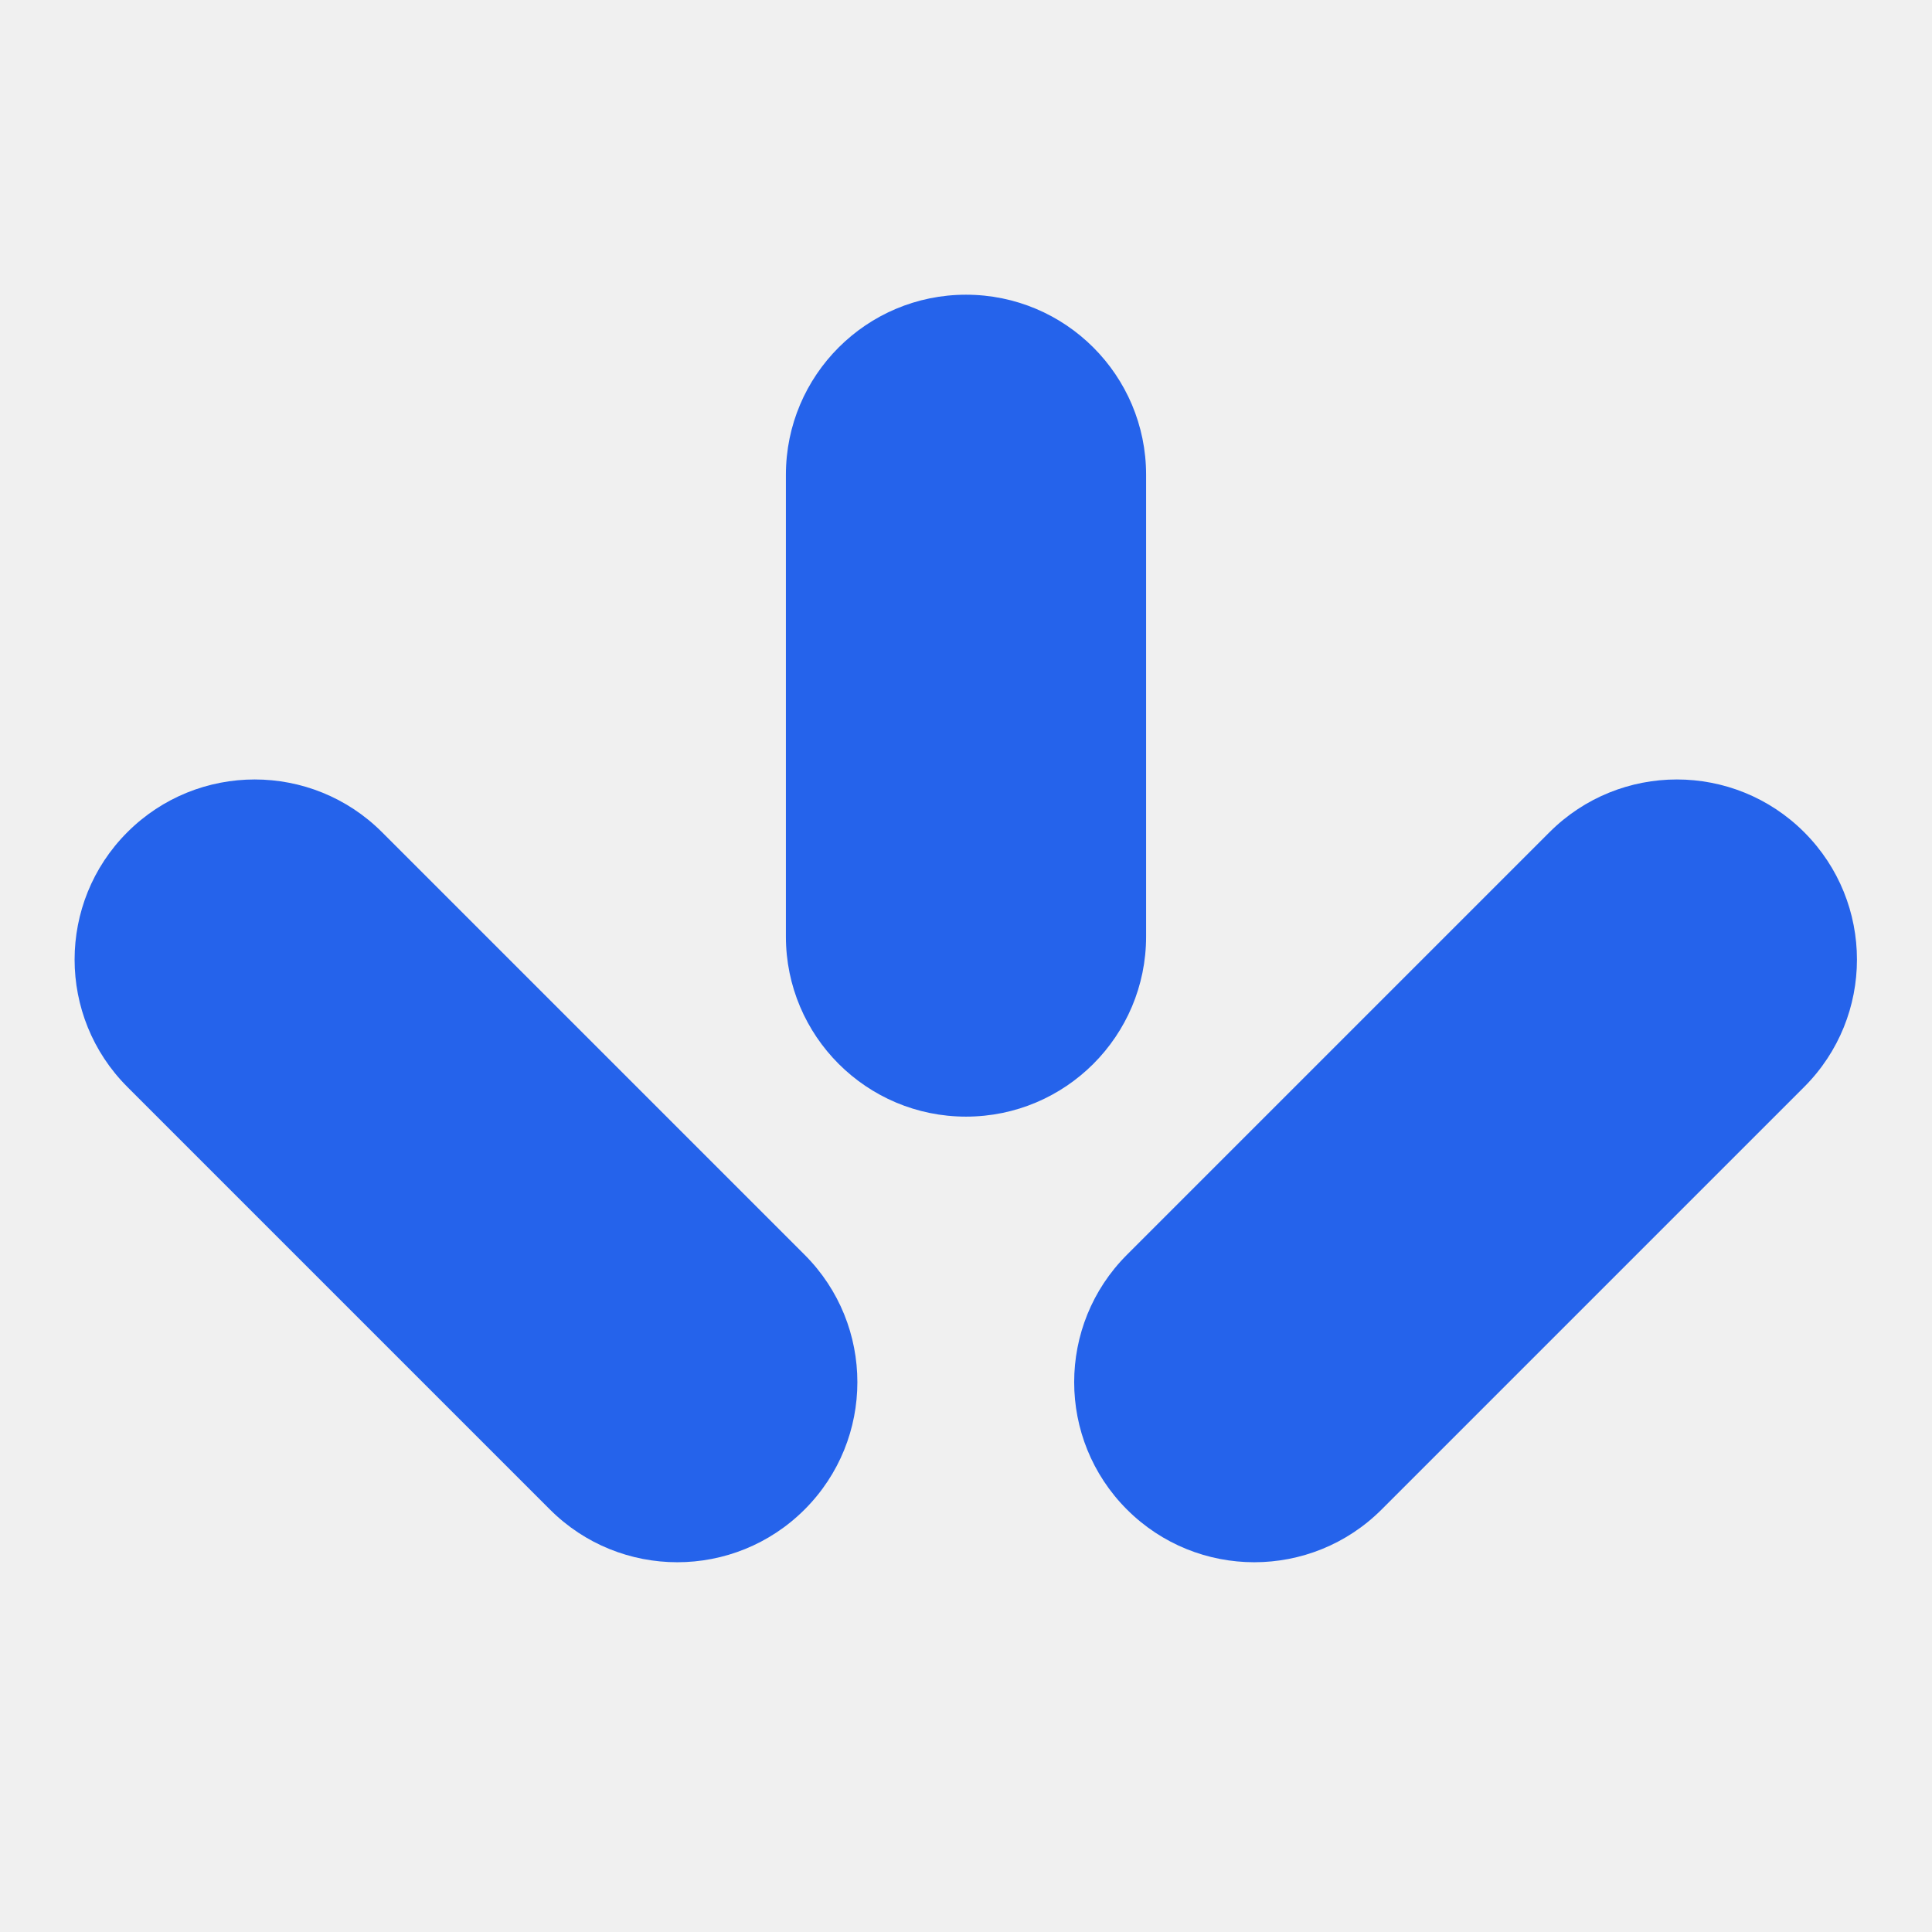
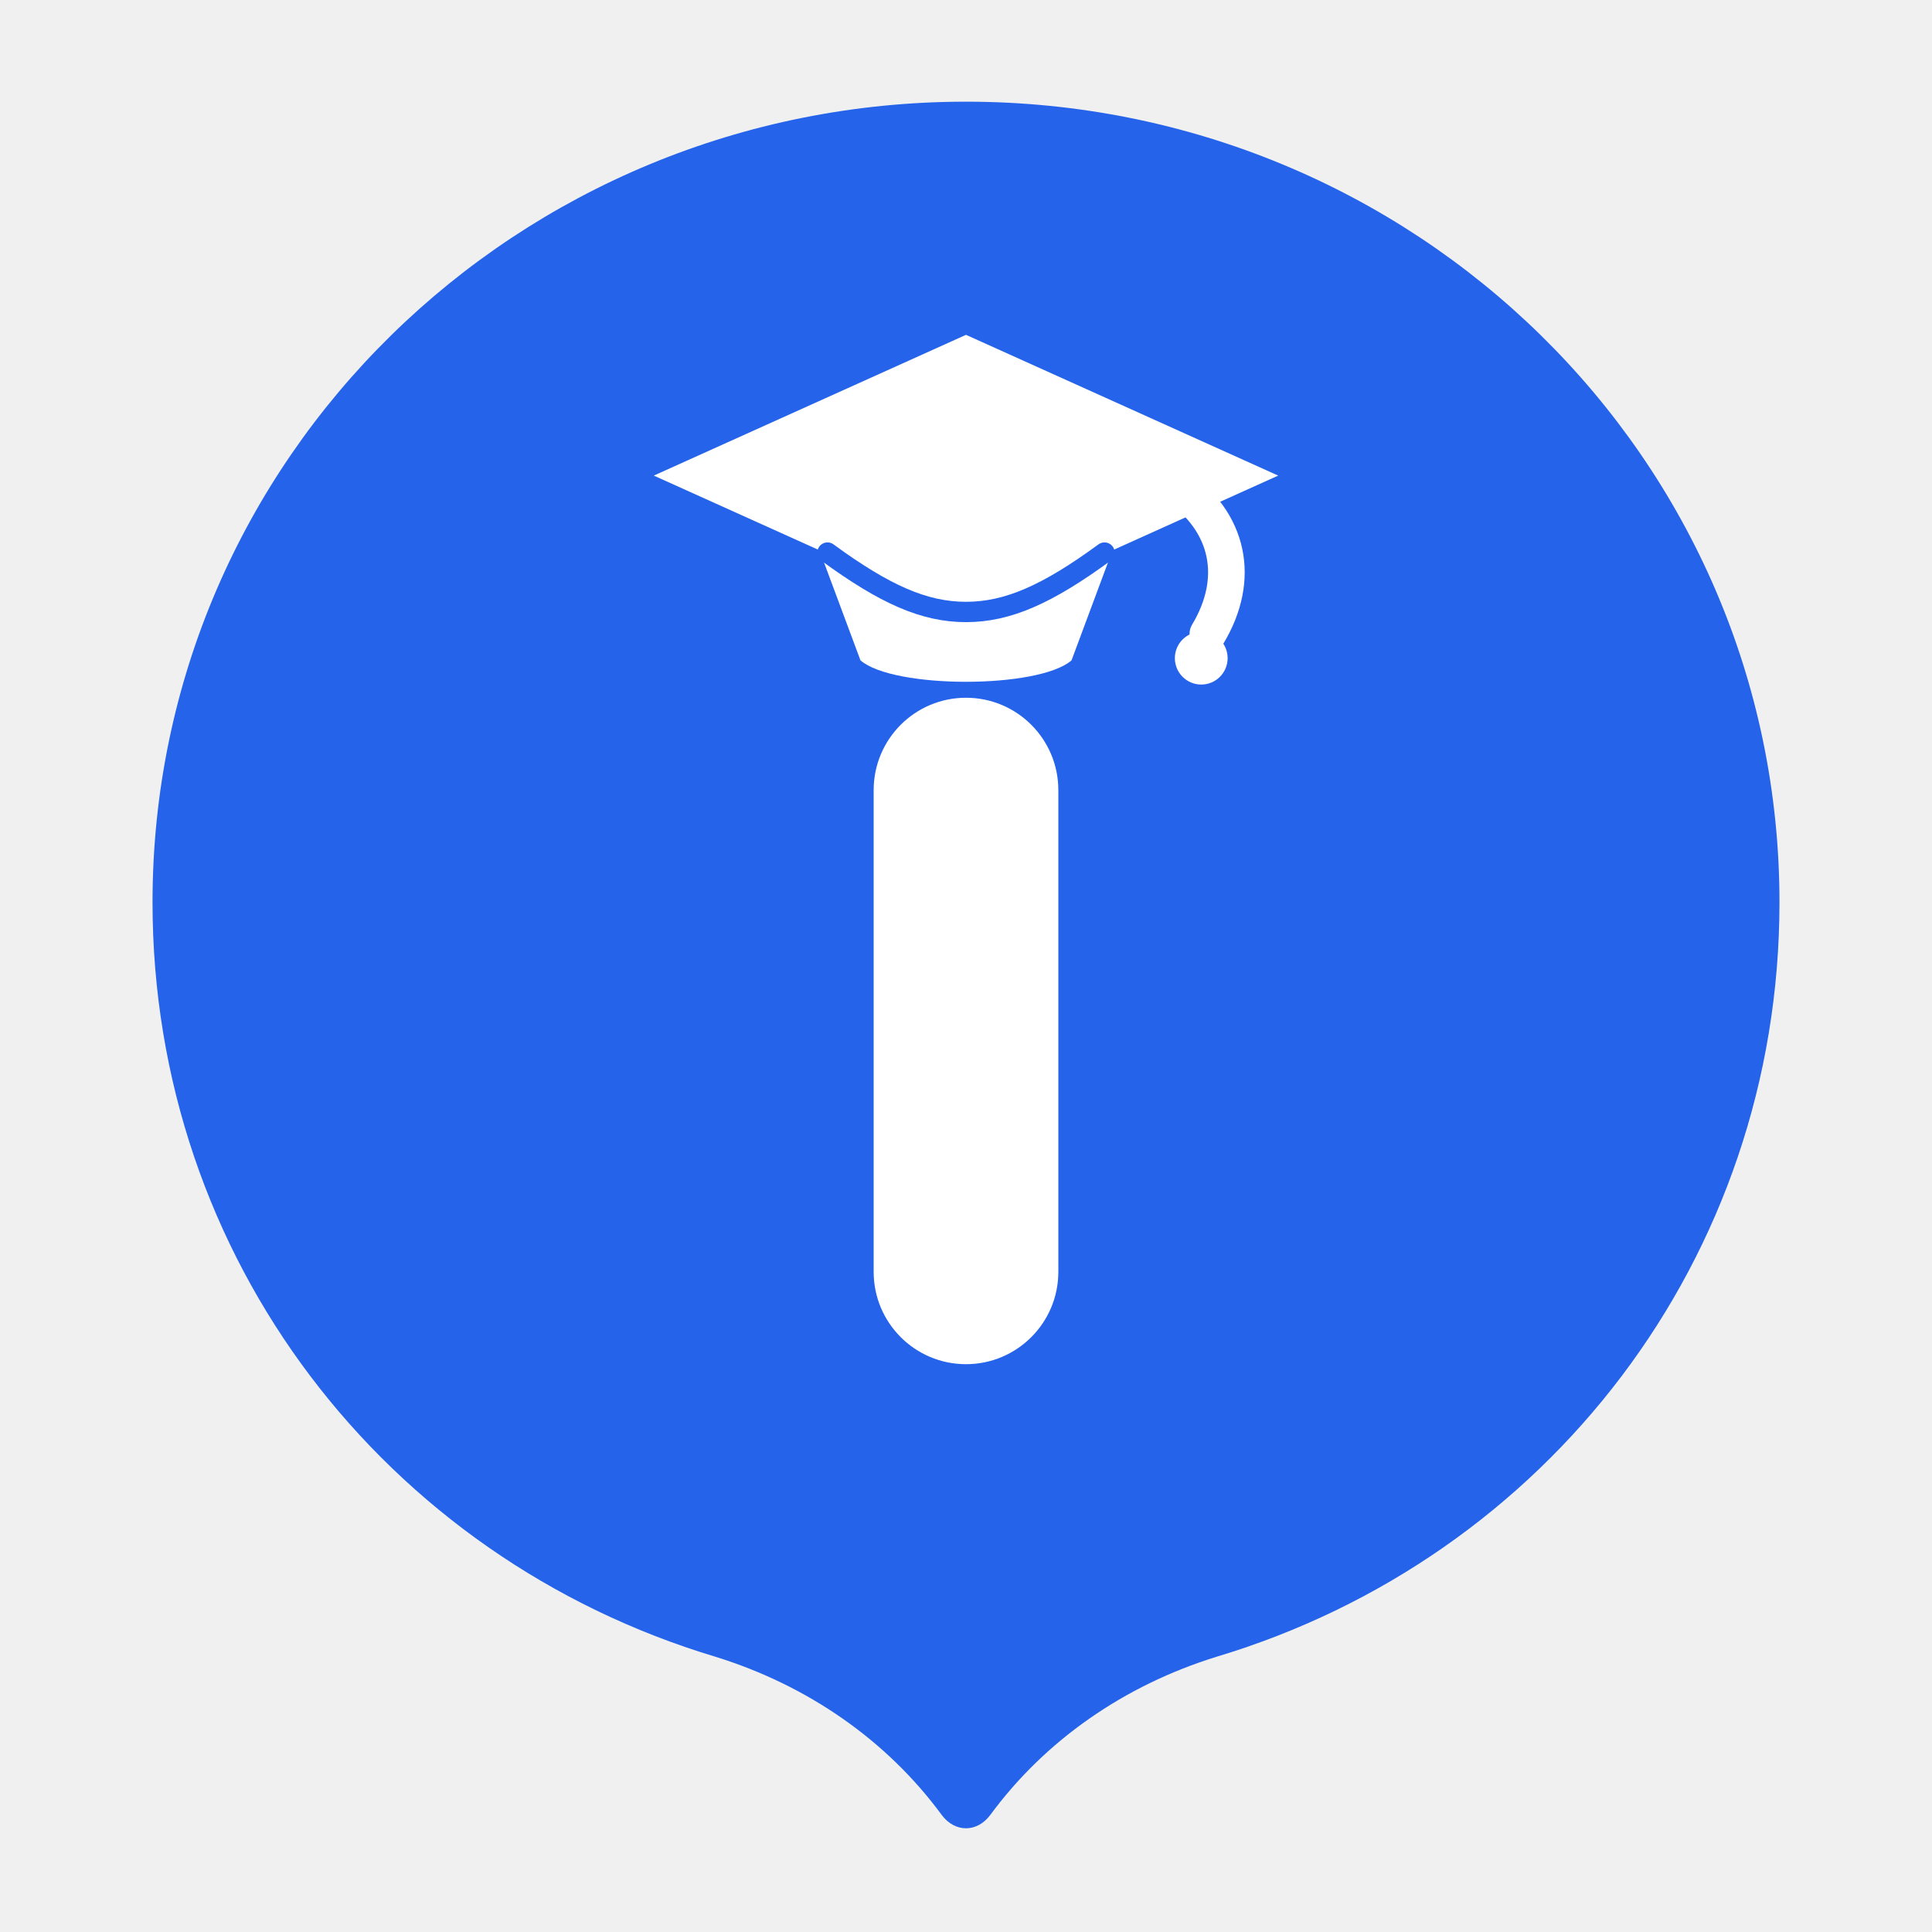
- <svg xmlns="http://www.w3.org/2000/svg" width="1180" height="1180" viewBox="0 0 1180 1180" fill="#2563EB">
-   <g transform="translate(0,180)">
-     <rect y="406.07" width="220" height="585" rx="110" transform="rotate(-45 0 406.07)" />
-     <rect x="766.07" y="819.727" width="220" height="585" rx="110" transform="rotate(-135 766.07 819.727)" />
-     <rect x="480" width="220" height="502" rx="110" />
-   </g>
+ <svg xmlns="http://www.w3.org/2000/svg" width="950" height="950" viewBox="-75 -50 950 950" fill="none">
+   <path d="M400 0C620.541 0 800 175.208 800 393.676C800 568.884 685.405 715.972 523.243 764.641C477.838 778.701 438.919 805.739 411.892 842.511C405.405 851.163 394.595 851.163 388.108 842.511C361.081 805.739 322.162 778.701 276.757 764.641C114.595 715.972 0 568.884 0 393.676C0 175.208 179.459 0 400 0Z" fill="#2563EB" />
+   <path d="M400 293.094C374.919 293.094 354.595 313.427 354.595 338.518V575.373C354.595 600.465 374.919 620.797 400 620.797C425.081 620.797 445.405 600.465 445.405 575.373V338.518C445.405 313.427 425.081 293.094 400 293.094Z" fill="white" />
+   <path d="M400 114.642L553.514 183.86L400 253.078L246.486 183.86L400 114.642Z" fill="white" />
+   <path d="M327.568 219.55C355.676 240.099 379.459 249.833 400 249.833C420.541 249.833 444.324 240.099 472.432 219.55L451.892 274.708C435.676 288.768 364.324 288.768 348.108 274.708L327.568 219.55Z" fill="white" />
+   <path d="M331.892 221.713C360 242.262 379.459 250.915 400 250.915C420.541 250.915 440 242.262 468.108 221.713" stroke="#2563EB" stroke-width="10" stroke-linecap="round" />
+   <path d="M502.703 188.186C529.73 206.572 535.135 234.692 518.919 261.73" stroke="white" stroke-width="18" stroke-linecap="round" stroke-linejoin="round" />
+   <path d="M515.676 286.605C522.84 286.605 528.649 280.795 528.649 273.627C528.649 266.459 522.84 260.648 515.676 260.648C508.511 260.648 502.703 266.459 502.703 273.627C502.703 280.795 508.511 286.605 515.676 286.605Z" fill="white" />
+   <path d="M999.75 220.5C999.75 188.25 1025.25 162.75 1057.5 162.75C1089 162.75 1115.25 188.25 1115.25 220.5V630C1115.25 661.5 1089 687 1057.5 687C1025.25 687 999.75 661.5 999.75 630V220.5ZM1467.56 483H1311.56V570.75H1467.56C1492.31 570.75 1511.06 550.5 1511.06 527.25C1511.06 504 1492.31 483 1467.56 483ZM1424.81 278.25H1311.56V367.5H1424.81C1448.81 367.5 1468.31 346.5 1468.31 322.5C1468.31 299.25 1448.81 278.25 1424.81 278.25ZM1195.31 630V220.5C1195.31 188.25 1220.81 162.75 1252.31 162.75H1424.81C1511.81 162.75 1585.31 233.25 1585.31 322.5C1585.31 350.25 1577.06 376.5 1565.06 400.5C1603.31 429 1628.81 475.5 1628.81 527.25C1628.81 615 1555.31 687 1467.56 687H1252.31C1220.81 687 1195.31 661.5 1195.31 630ZM1686.76 220.5C1686.76 188.25 1712.26 162.75 1744.51 162.75C1776.01 162.75 1802.26 188.25 1802.26 220.5V630C1802.26 661.5 1776.01 687 1744.51 687C1712.26 687 1686.76 661.5 1686.76 630V220.5ZM1882.32 630V220.5C1882.32 188.25 1907.82 162.75 1939.32 162.75C1972.32 162.75 1998.57 188.25 1998.57 220.5V570.75H2174.82C2206.32 570.75 2233.32 597 2233.32 630C2233.32 661.5 2206.32 687 2174.82 687H1939.32C1907.82 687 1882.32 661.5 1882.32 630ZM2275.63 220.5C2275.63 188.25 2301.13 162.75 2333.38 162.75C2364.88 162.75 2391.13 188.25 2391.13 220.5V630C2391.13 661.5 2364.88 687 2333.38 687C2301.13 687 2275.63 661.5 2275.63 630V220.5ZM2471.19 630V221.25C2471.19 189 2497.44 162.75 2528.94 162.75C2547.69 162.75 2565.69 171 2577.69 187.5L2726.19 388.5L2875.44 187.5C2886.69 171 2905.44 162.75 2923.44 162.75C2955.69 162.75 2981.94 189 2981.94 221.25V630C2981.94 661.5 2955.69 687.75 2924.19 687.75C2891.94 687.75 2864.94 661.5 2864.94 630V399L2774.19 525C2762.19 540.75 2744.19 549 2726.19 549C2708.19 549 2690.94 540.75 2678.94 525L2586.69 399V630C2586.69 661.5 2561.94 687 2528.94 687C2497.44 687 2471.19 661.5 2471.19 630Z" fill="#2563EB" />
</svg>
